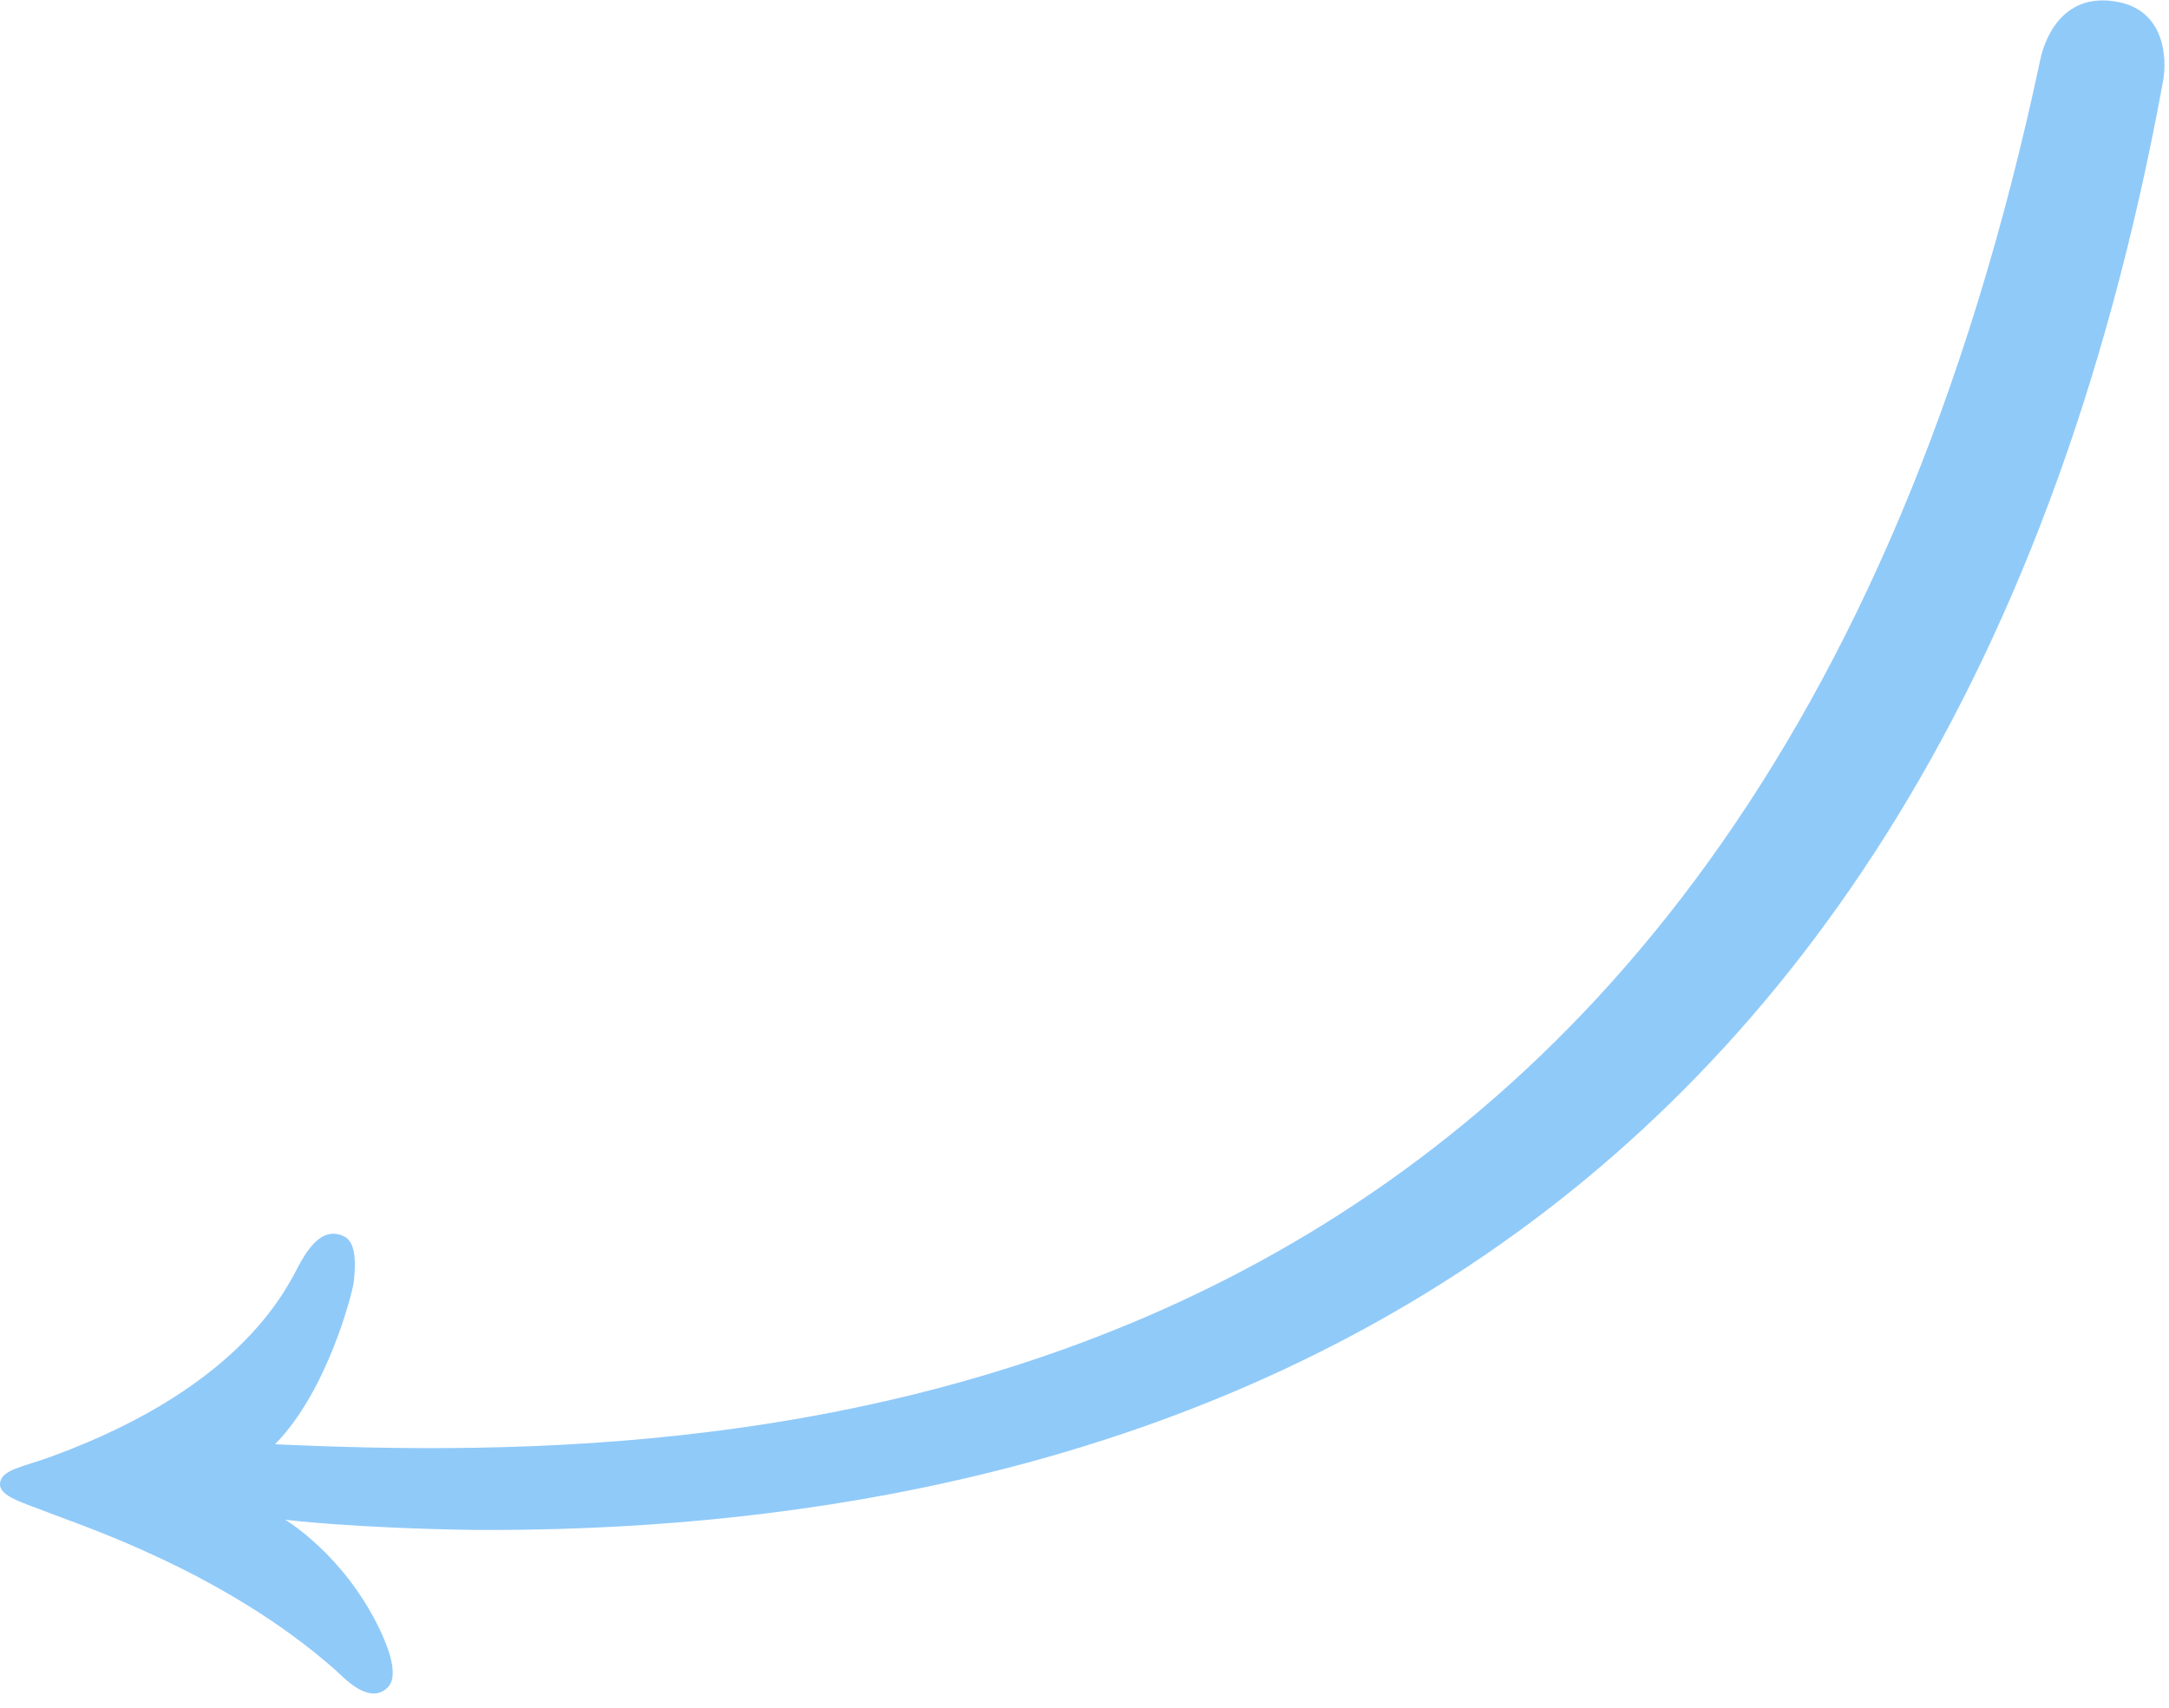
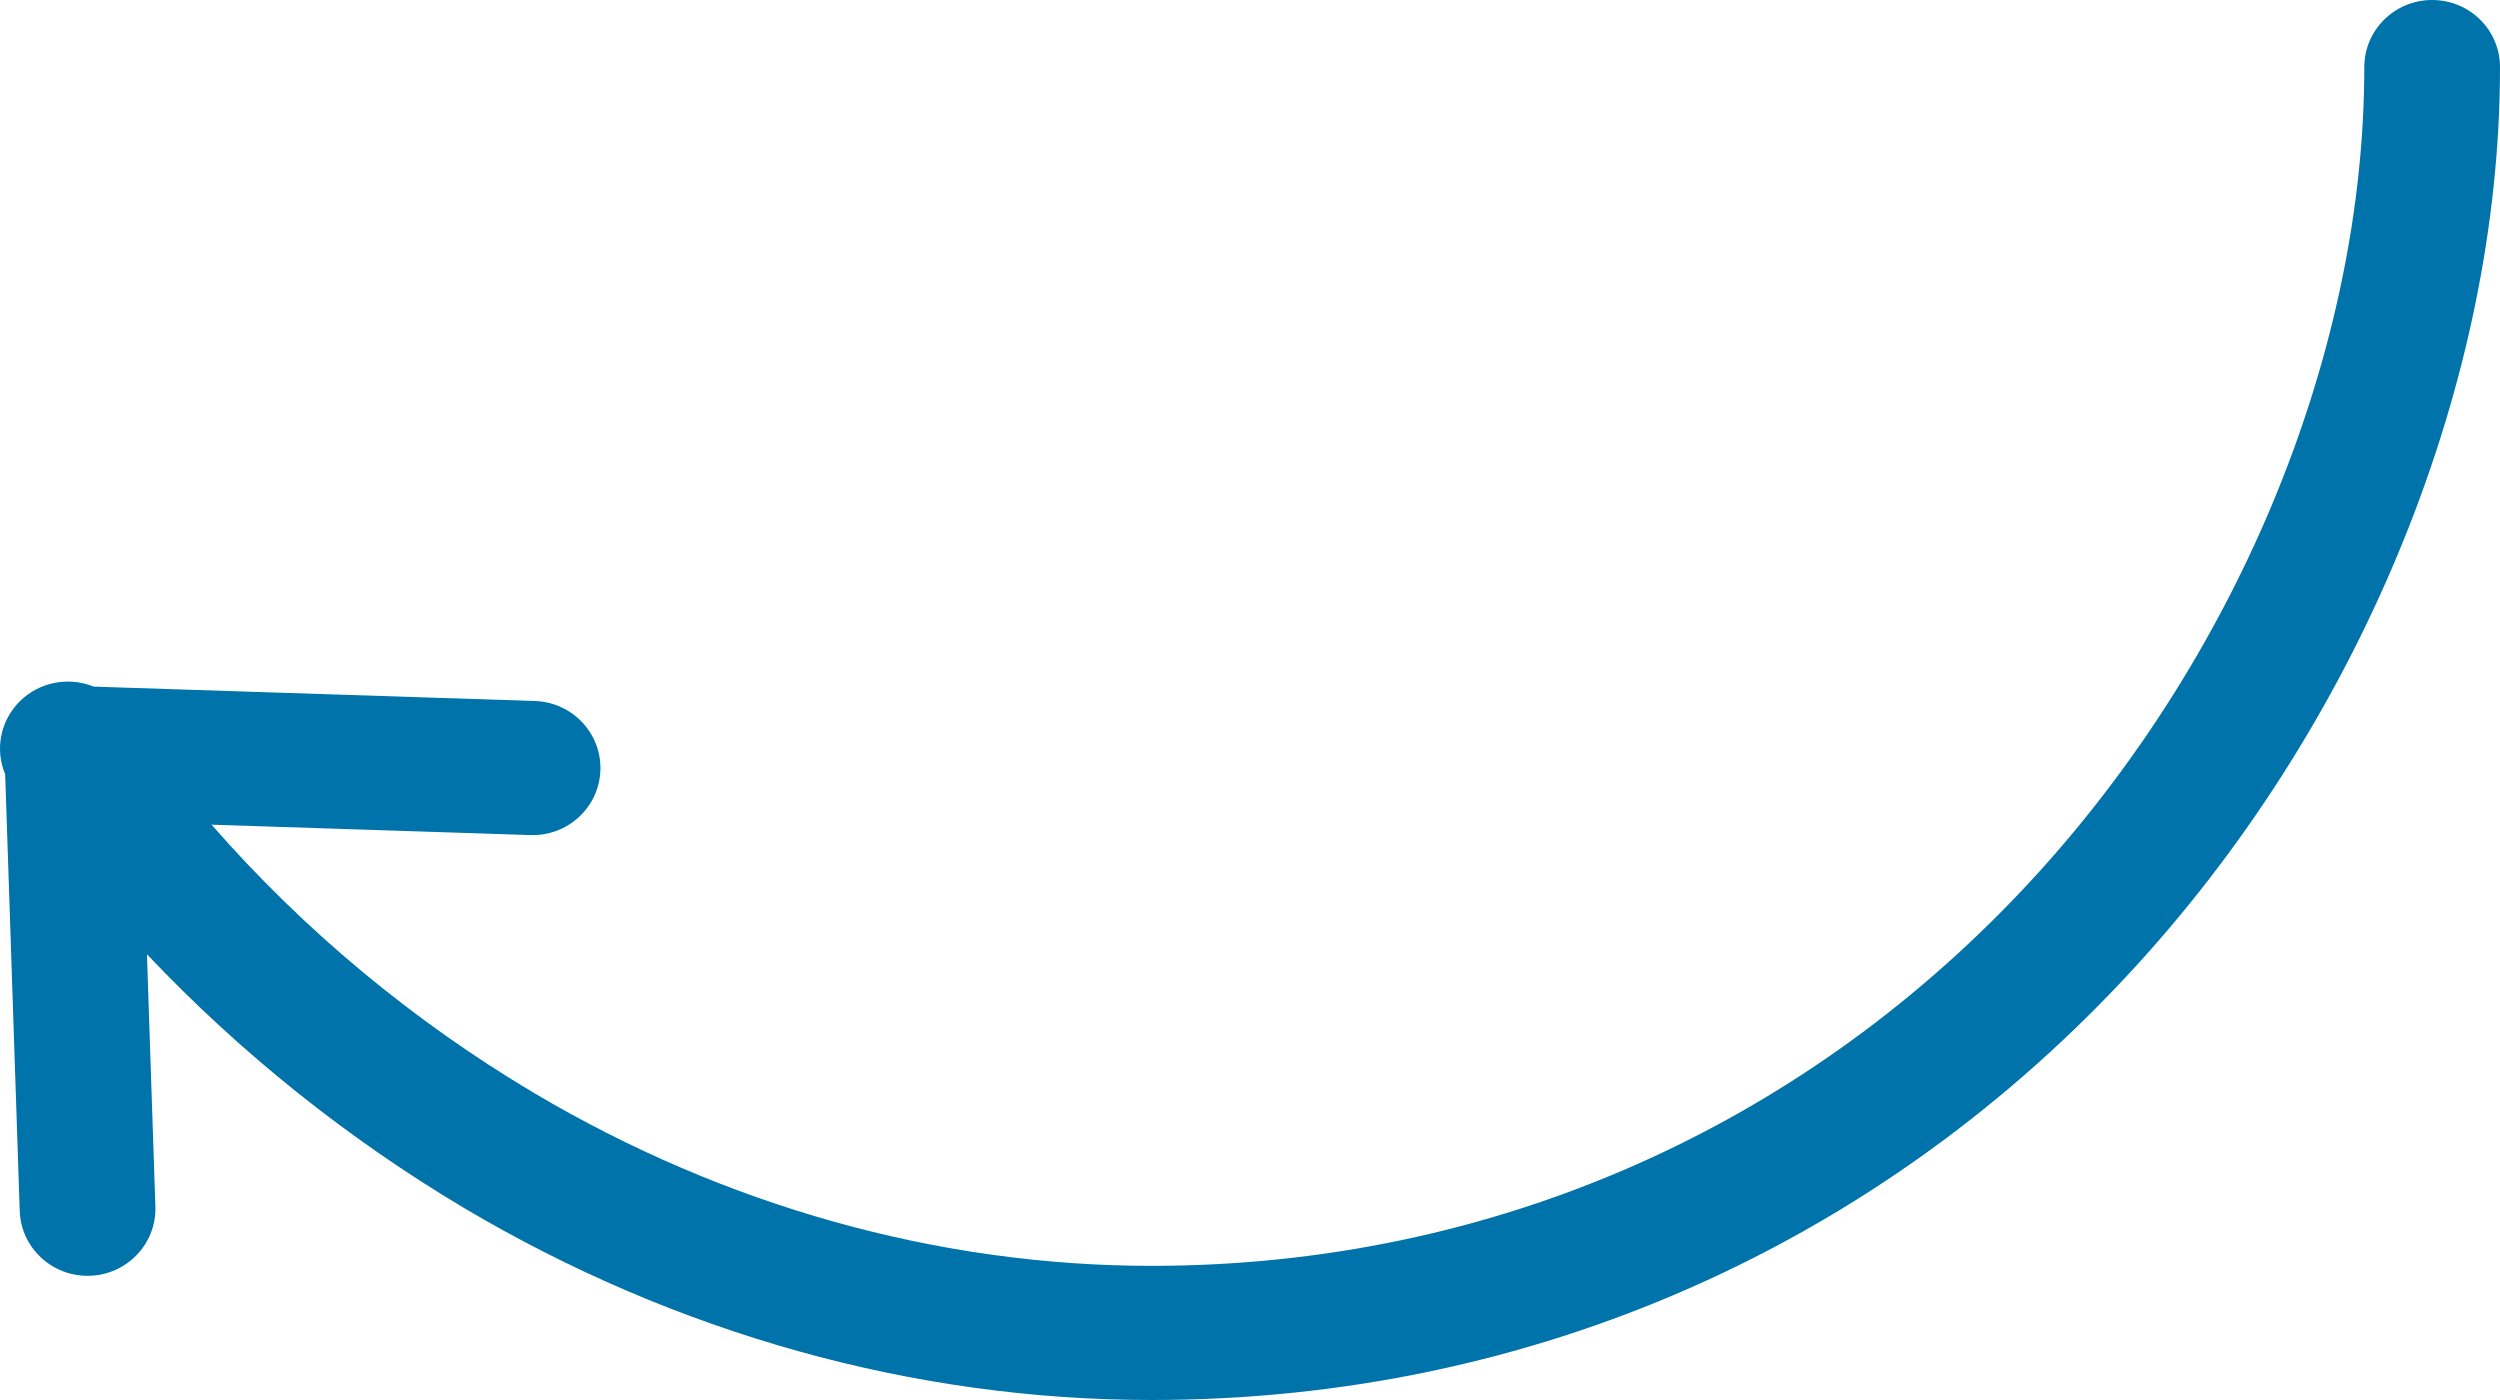
- <svg xmlns="http://www.w3.org/2000/svg" width="127" height="100" viewBox="0 0 127 100">
-   <path d="M124.104.134c-3.54-.751-4.47 2.556-4.627 3.3C102.308 84.44 44.215 85.863 16.103 84.58c3.086-3.13 4.55-8.919 4.613-9.522.096-.91.187-2.29-.575-2.655-1.139-.546-1.953.466-2.562 1.552-.697 1.243-3.138 7.172-14.585 11.35-1.709.622-2.93.764-2.992 1.574-.058.77 1.38 1.124 2.98 1.758 1.762.696 10.209 3.441 16.679 9.184.46.412 1.955 2.066 3.033 1.007.814-.804-.25-2.946-.502-3.491C20.086 90.998 16.696 89 16.696 89s3.81.482 11.003.597c34.77.212 85.59-11.77 98.953-84.847.25-1.363.08-4.06-2.548-4.616" fill="#90CAF9" fill-rule="evenodd" />
+ <svg xmlns="http://www.w3.org/2000/svg" version="1.1" id="Isolation_Mode" x="0px" y="0px" width="100px" height="56px" viewBox="0 0 100 56" enable-background="new 0 0 100 56" xml:space="preserve">
+   <path fill="#0073AA" d="M97.286,0c-1.499,0-2.714,1.2-2.714,2.683c0,11.211-4.895,23.281-13.095,32.286  C72.279,45.069,59.701,50.634,46.06,50.634c-8.53,0-17.074-2.393-24.709-6.921c-4.842-2.88-9.193-6.499-12.889-10.726l12.753,0.416  c1.498,0.049,2.752-1.112,2.801-2.594c0.049-1.48-1.125-2.72-2.623-2.769L3.747,27.465c-1.013-0.412-2.179-0.18-2.953,0.585  c-0.775,0.768-1.007,1.919-0.587,2.92l0.581,17.438c0.034,1.483,1.276,2.657,2.775,2.624c1.497-0.033,2.687-1.261,2.653-2.742  c0-0.02,0-0.038-0.002-0.058L5.878,38.171c3.733,3.944,8,7.357,12.679,10.146C27.035,53.344,36.545,56,46.06,56  c15.199,0,29.213-6.192,39.453-17.44C94.584,28.596,100,15.186,100,2.683C100,1.2,98.786,0,97.286,0L97.286,0z M97.286,0" />
</svg>
